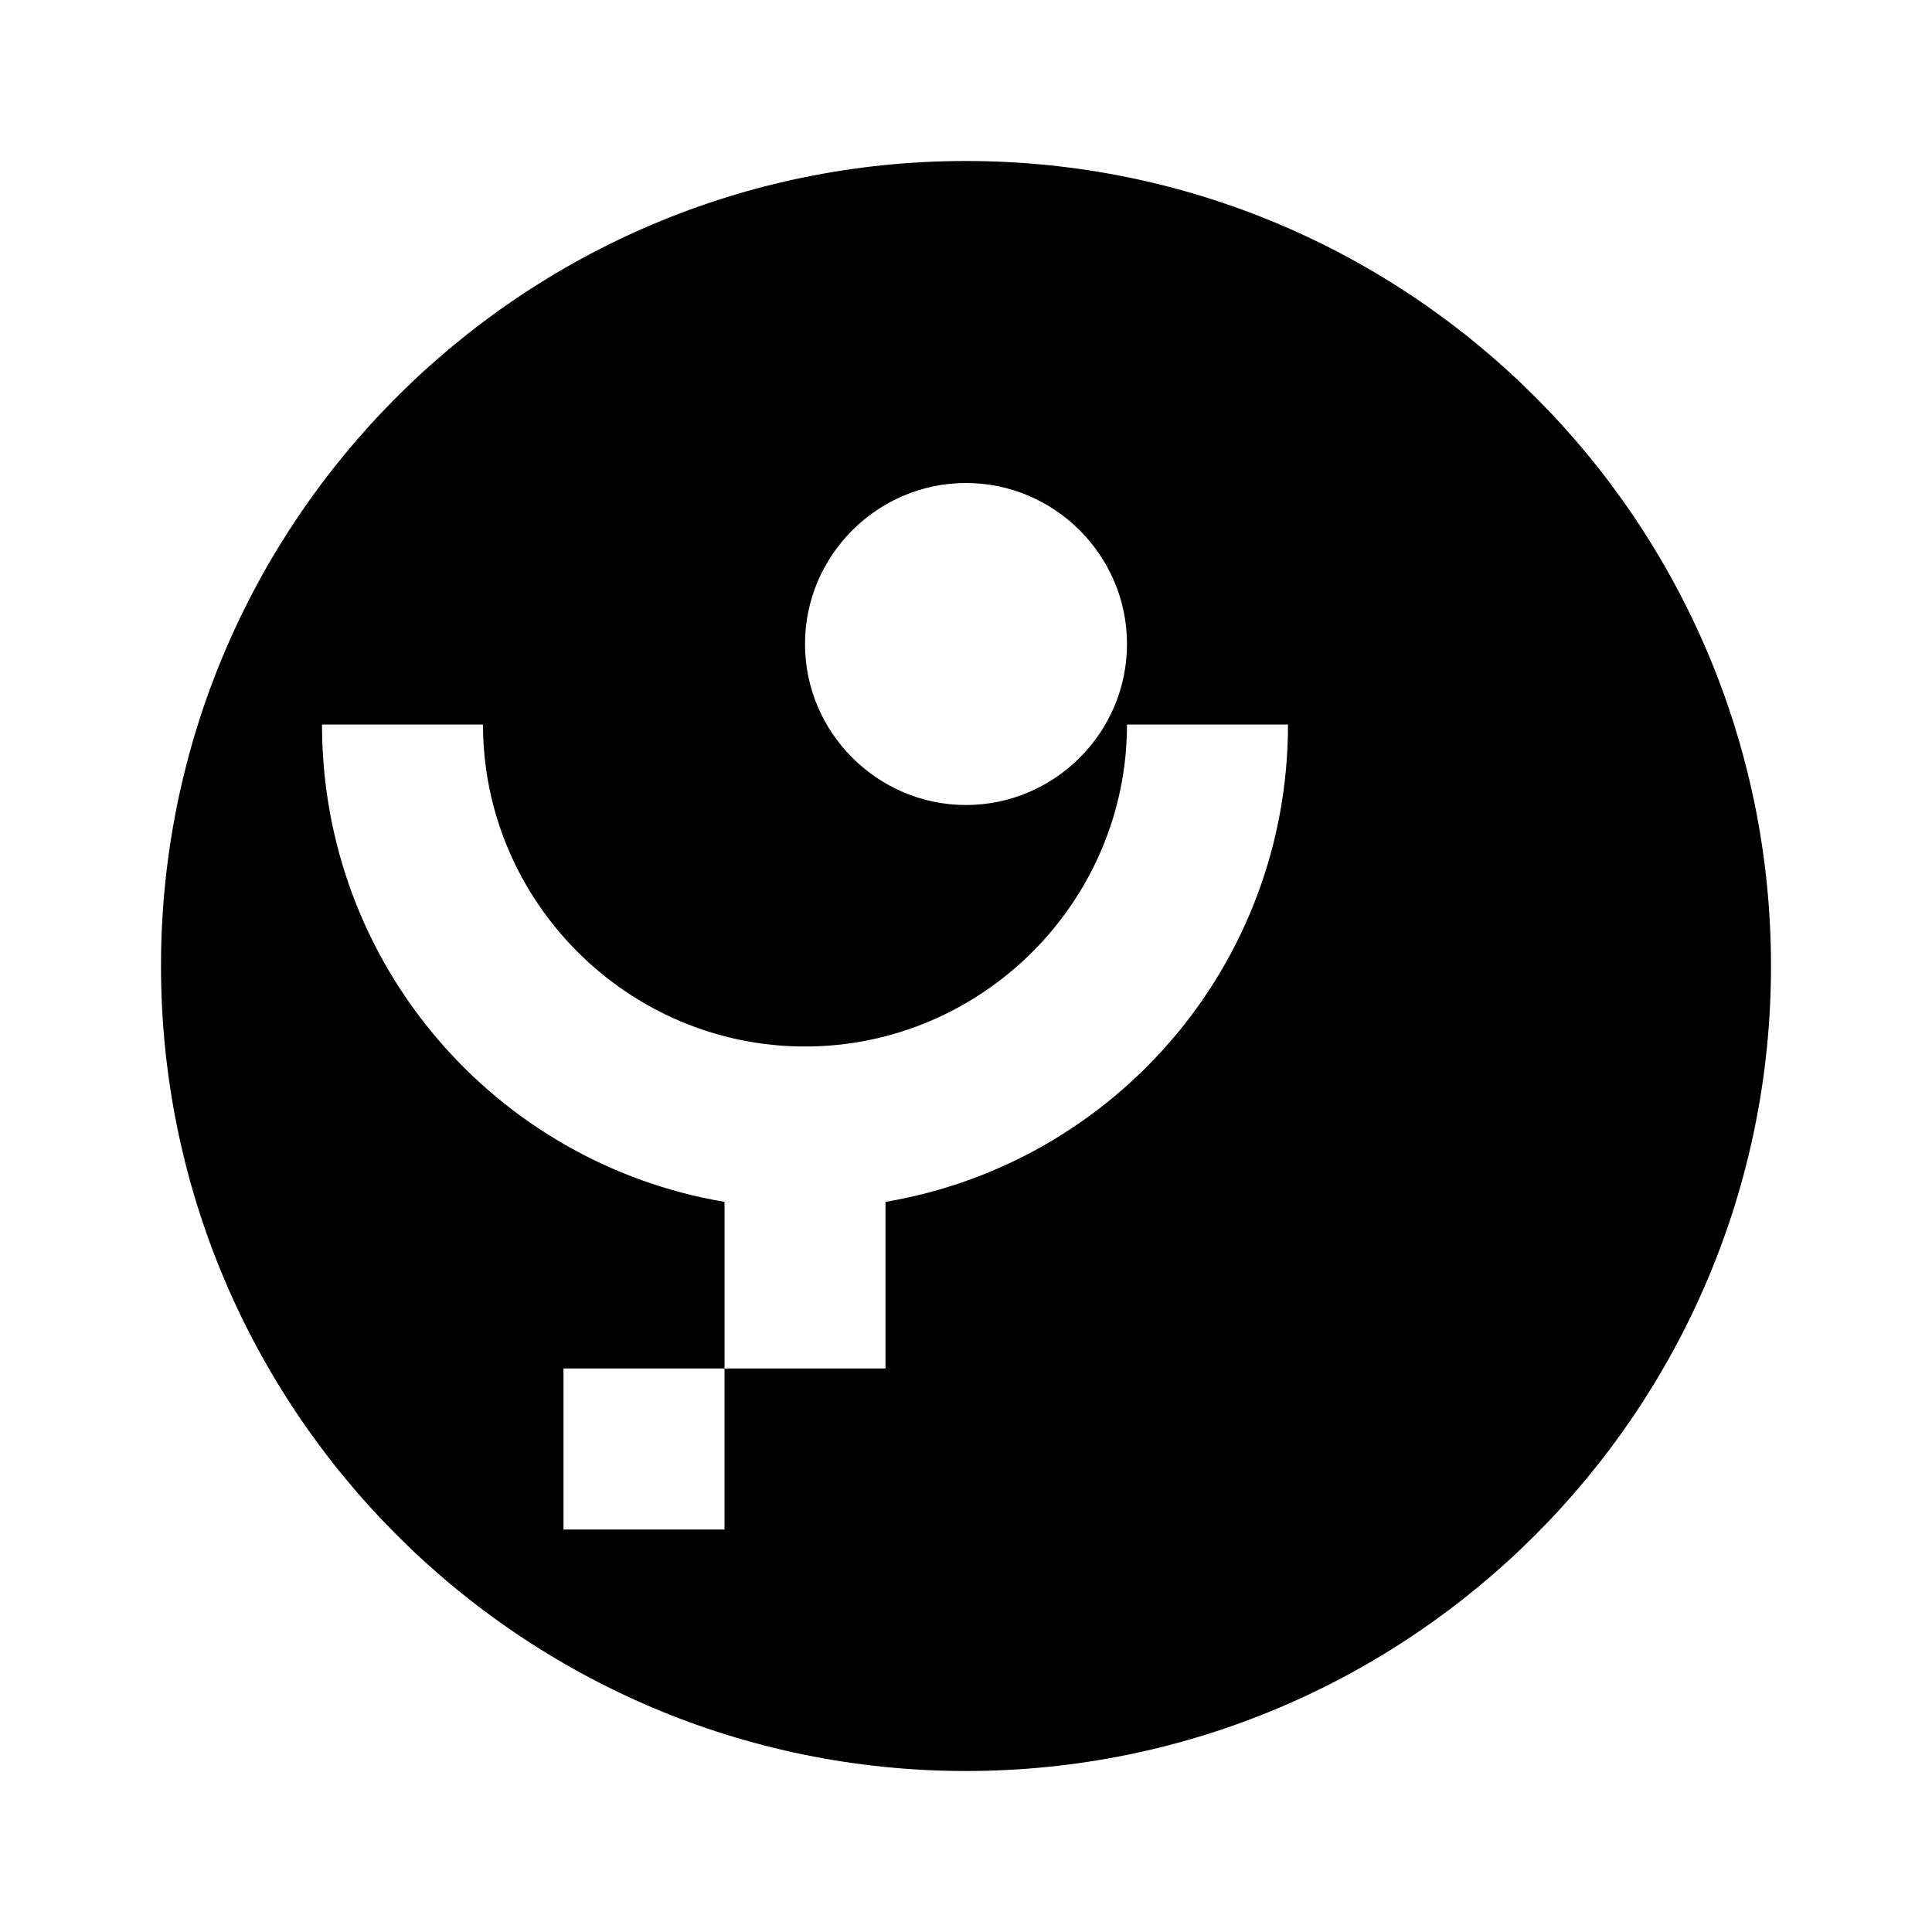
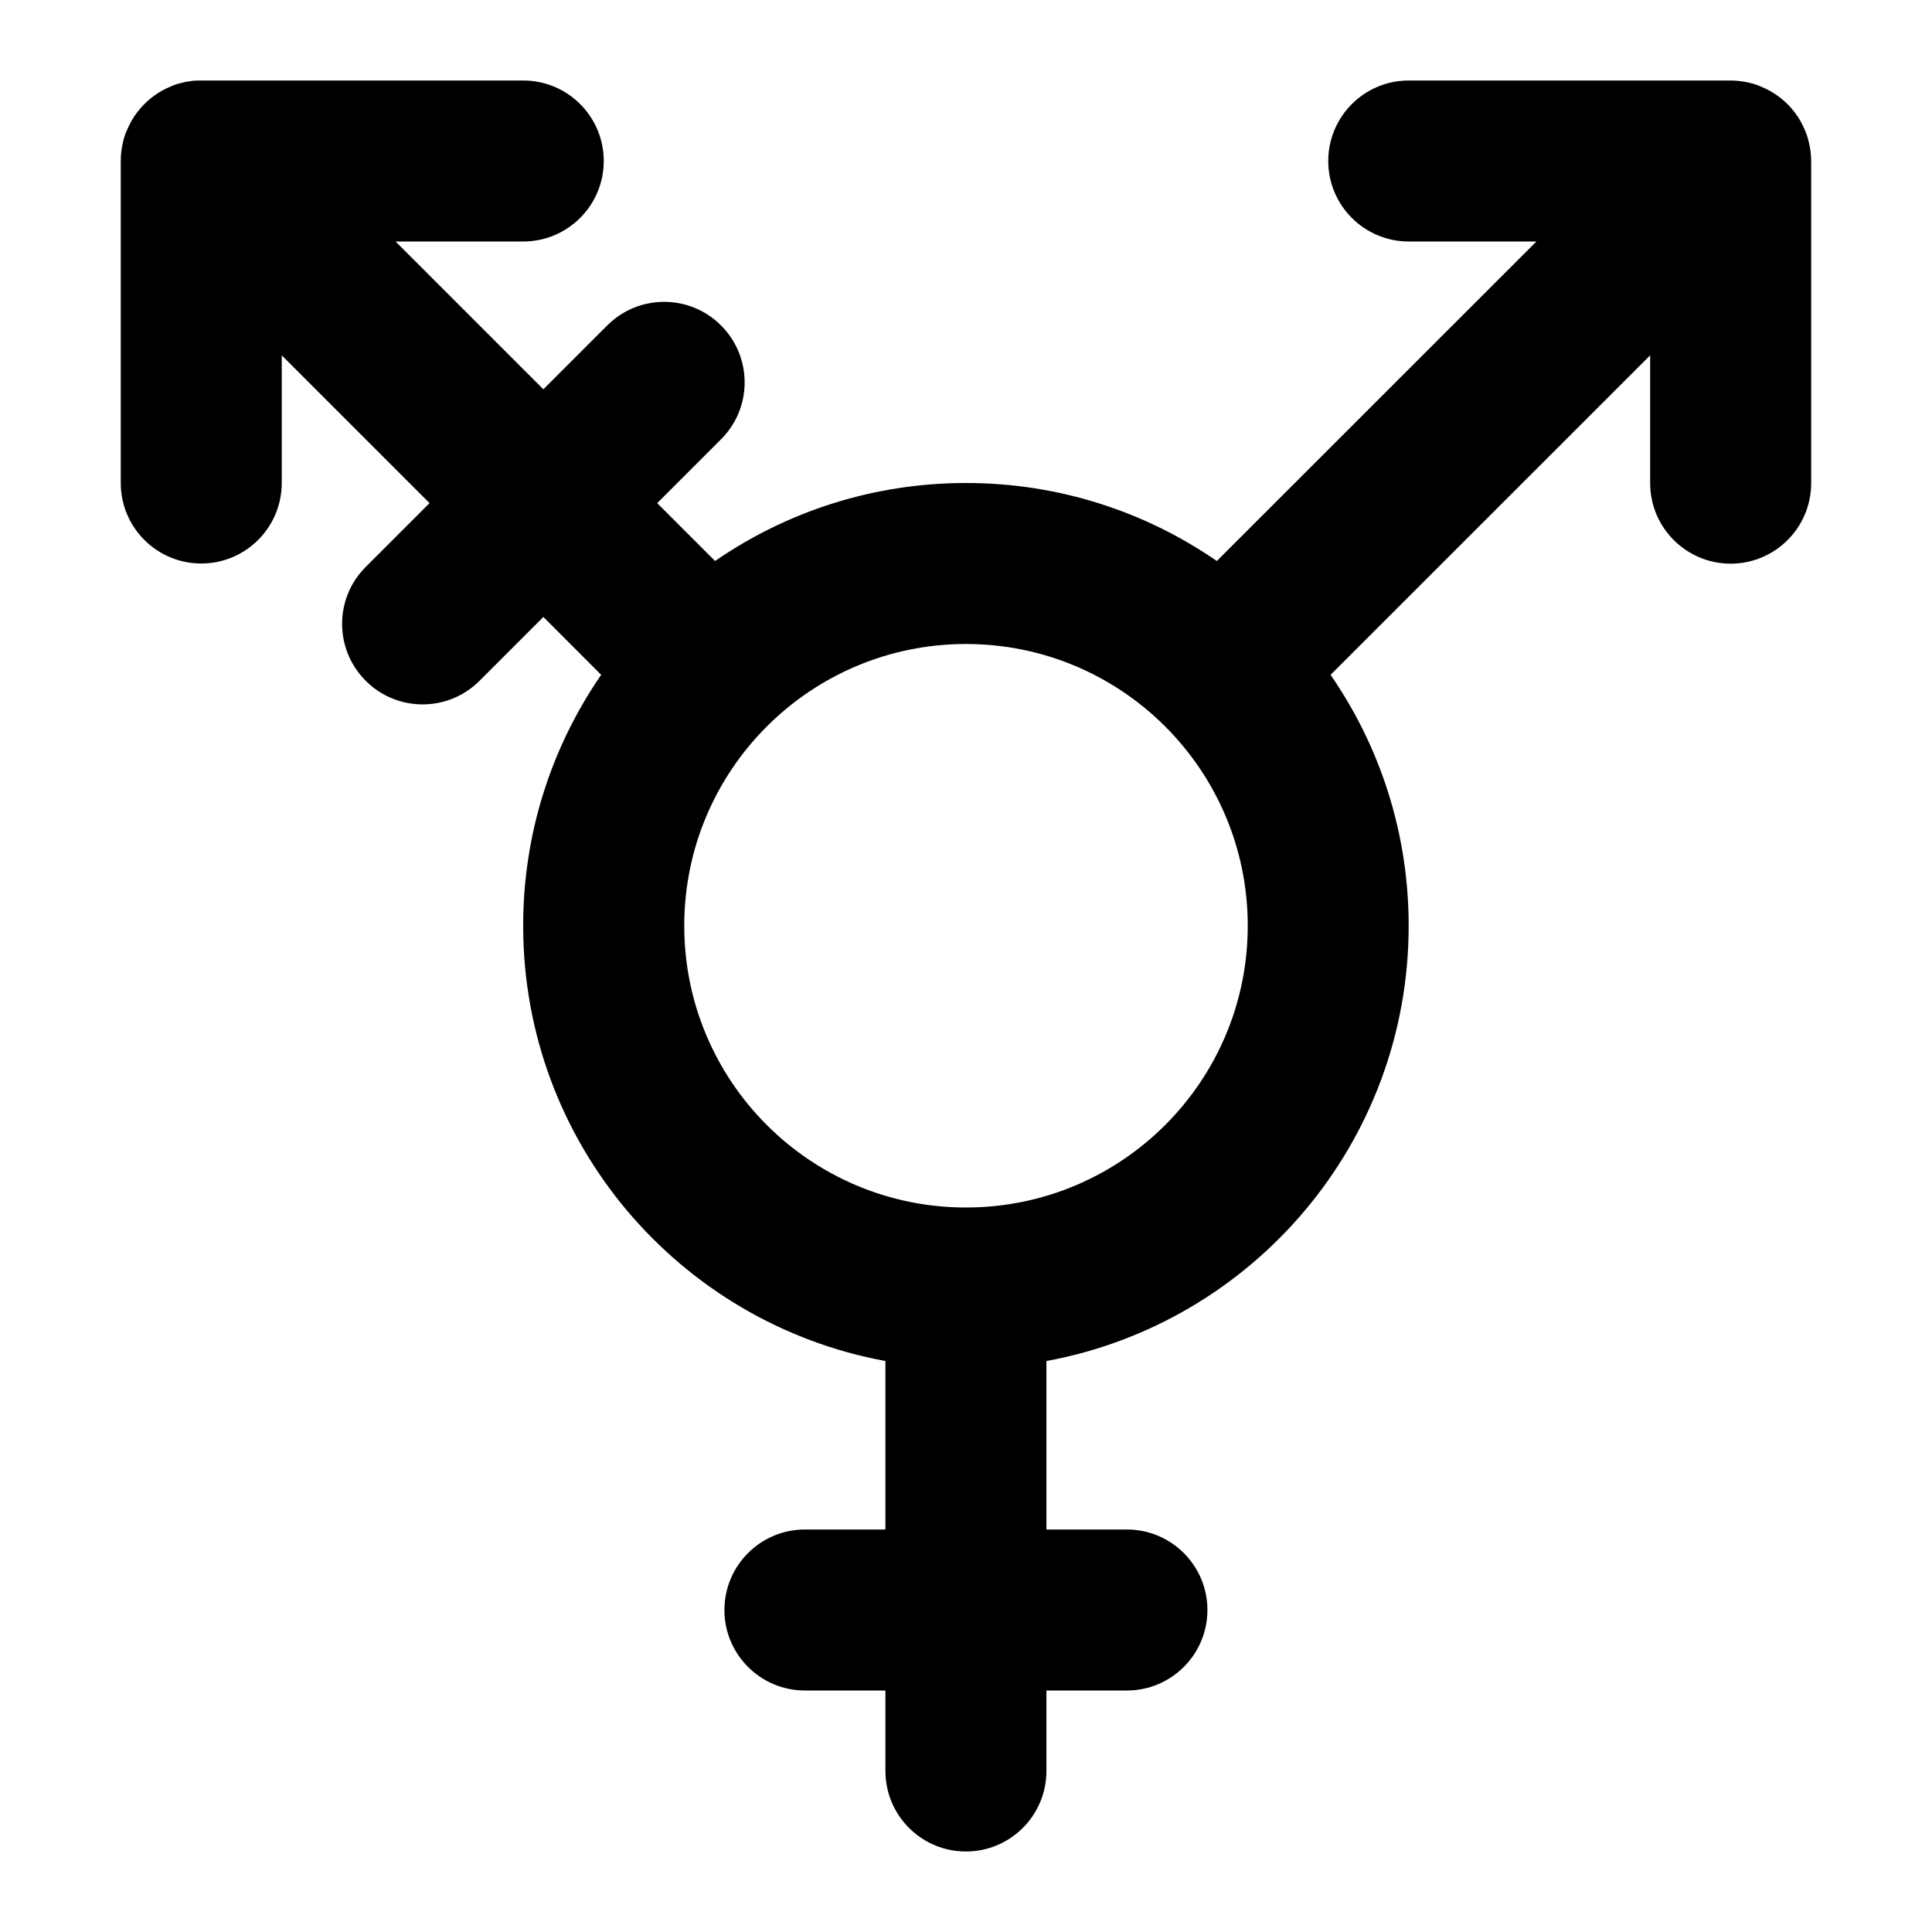
- <svg xmlns="http://www.w3.org/2000/svg" viewBox="0 0 24 24" fill="currentColor">
-   <path d="M12 2C6.48 2 2 6.48 2 12s4.48 10 10 10 10-4.48 10-10S17.52 2 12 2zm-1 17v-2h-2v2H7v-2h2v-2.07c-2.84-.48-5-2.94-5-5.93h2c0 2.2 1.8 4 4 4s4-1.8 4-4h2c0 2.99-2.16 5.45-5 5.93V17h-2v2h-2zm1-9c-1.1 0-2-.9-2-2s.9-2 2-2 2 .9 2 2-.9 2-2 2z" />
+ <svg xmlns="http://www.w3.org/2000/svg" fill="none" viewBox="0 0 24 24" height="24" width="24">
+   <g id="transgender-fill">
+     <path id="Union" fill="#000000" d="M6.5 1c0.552 0 1 0.448 1 1s-0.448 1 -1 1H4.914L6.75 4.836l0.793 -0.793c0.391 -0.391 1.024 -0.391 1.414 0 0.391 0.391 0.391 1.024 0 1.414L8.164 6.25l0.719 0.719C9.769 6.358 10.842 6 12 6c1.157 0 2.23 0.358 3.116 0.969L19.086 3H17.5c-0.552 0 -1 -0.448 -1 -1s0.448 -1 1 -1h4c0.056 0 0.111 0.006 0.165 0.015 0.009 0.001 0.018 0.002 0.026 0.004l0.01 0.002c0.01 0.002 0.019 0.005 0.029 0.007 0.021 0.005 0.041 0.009 0.061 0.016 0.049 0.015 0.095 0.035 0.141 0.057 0.014 0.007 0.028 0.013 0.042 0.021 0.146 0.079 0.27 0.192 0.36 0.33 0.025 0.037 0.046 0.076 0.065 0.116 0.022 0.045 0.041 0.092 0.056 0.141 0.006 0.02 0.011 0.041 0.016 0.062 0.018 0.074 0.028 0.152 0.028 0.231v4c0 0.552 -0.448 1 -1 1s-1 -0.448 -1 -1V4.414l-3.97 3.969c0.611 0.886 0.97 1.959 0.97 3.117 0 2.696 -1.94 4.937 -4.5 5.407V19h1c0.552 0 1 0.448 1 1s-0.448 1 -1 1h-1v1c0 0.552 -0.448 1 -1 1s-1 -0.448 -1 -1v-1h-1c-0.552 0 -1 -0.448 -1 -1s0.448 -1 1 -1h1v-2.093c-2.56 -0.47 -4.5 -2.711 -4.5 -5.407 0 -1.157 0.358 -2.231 0.969 -3.117L6.75 7.664l-0.793 0.793c-0.391 0.391 -1.024 0.391 -1.414 0 -0.391 -0.391 -0.391 -1.024 0 -1.414L5.336 6.25 3.5 4.414V6c0 0.552 -0.448 1 -1 1s-1 -0.448 -1 -1V2c0 -0.08 0.01 -0.157 0.027 -0.231 0.005 -0.021 0.009 -0.041 0.016 -0.062 0.015 -0.049 0.035 -0.095 0.057 -0.141 0.019 -0.04 0.041 -0.079 0.065 -0.116 0.091 -0.137 0.214 -0.251 0.359 -0.33 0.014 -0.007 0.028 -0.014 0.042 -0.021 0.045 -0.022 0.092 -0.042 0.141 -0.057 0.02 -0.006 0.041 -0.011 0.062 -0.016 0.011 -0.003 0.023 -0.006 0.034 -0.008 0.002 -0 0.004 -0.001 0.006 -0.001l0.089 -0.014C2.431 1.001 2.465 1 2.5 1zM12 8c-1.933 0 -3.5 1.567 -3.5 3.5S10.067 15 12 15s3.5 -1.567 3.5 -3.5S13.933 8 12 8" stroke-width="1" />
+   </g>
</svg>
